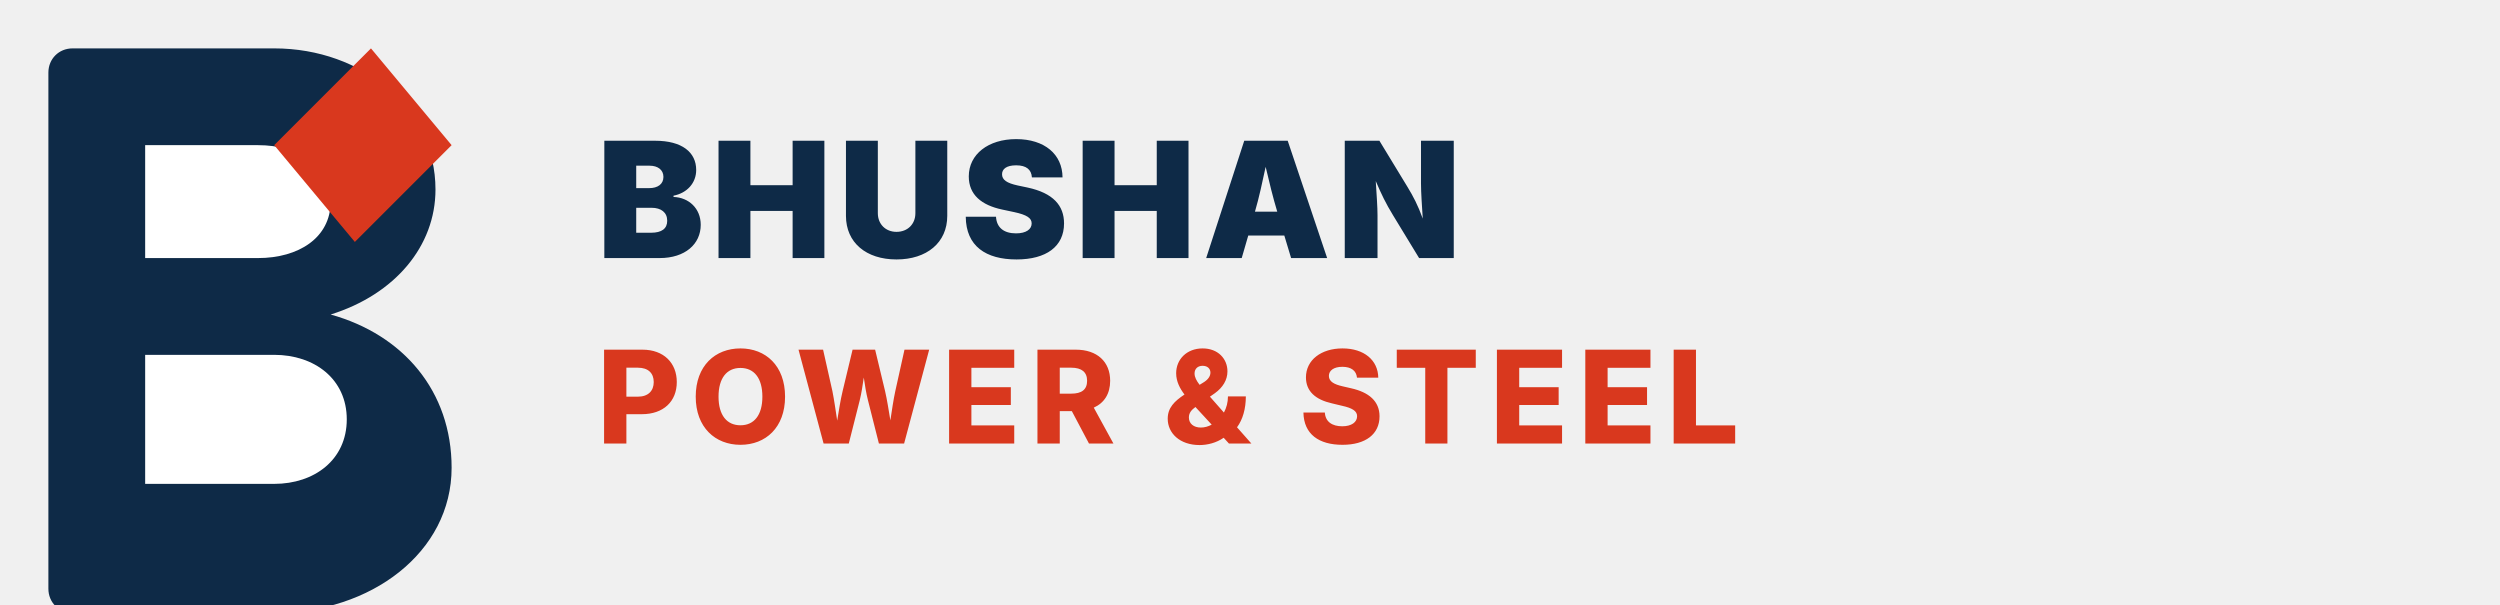
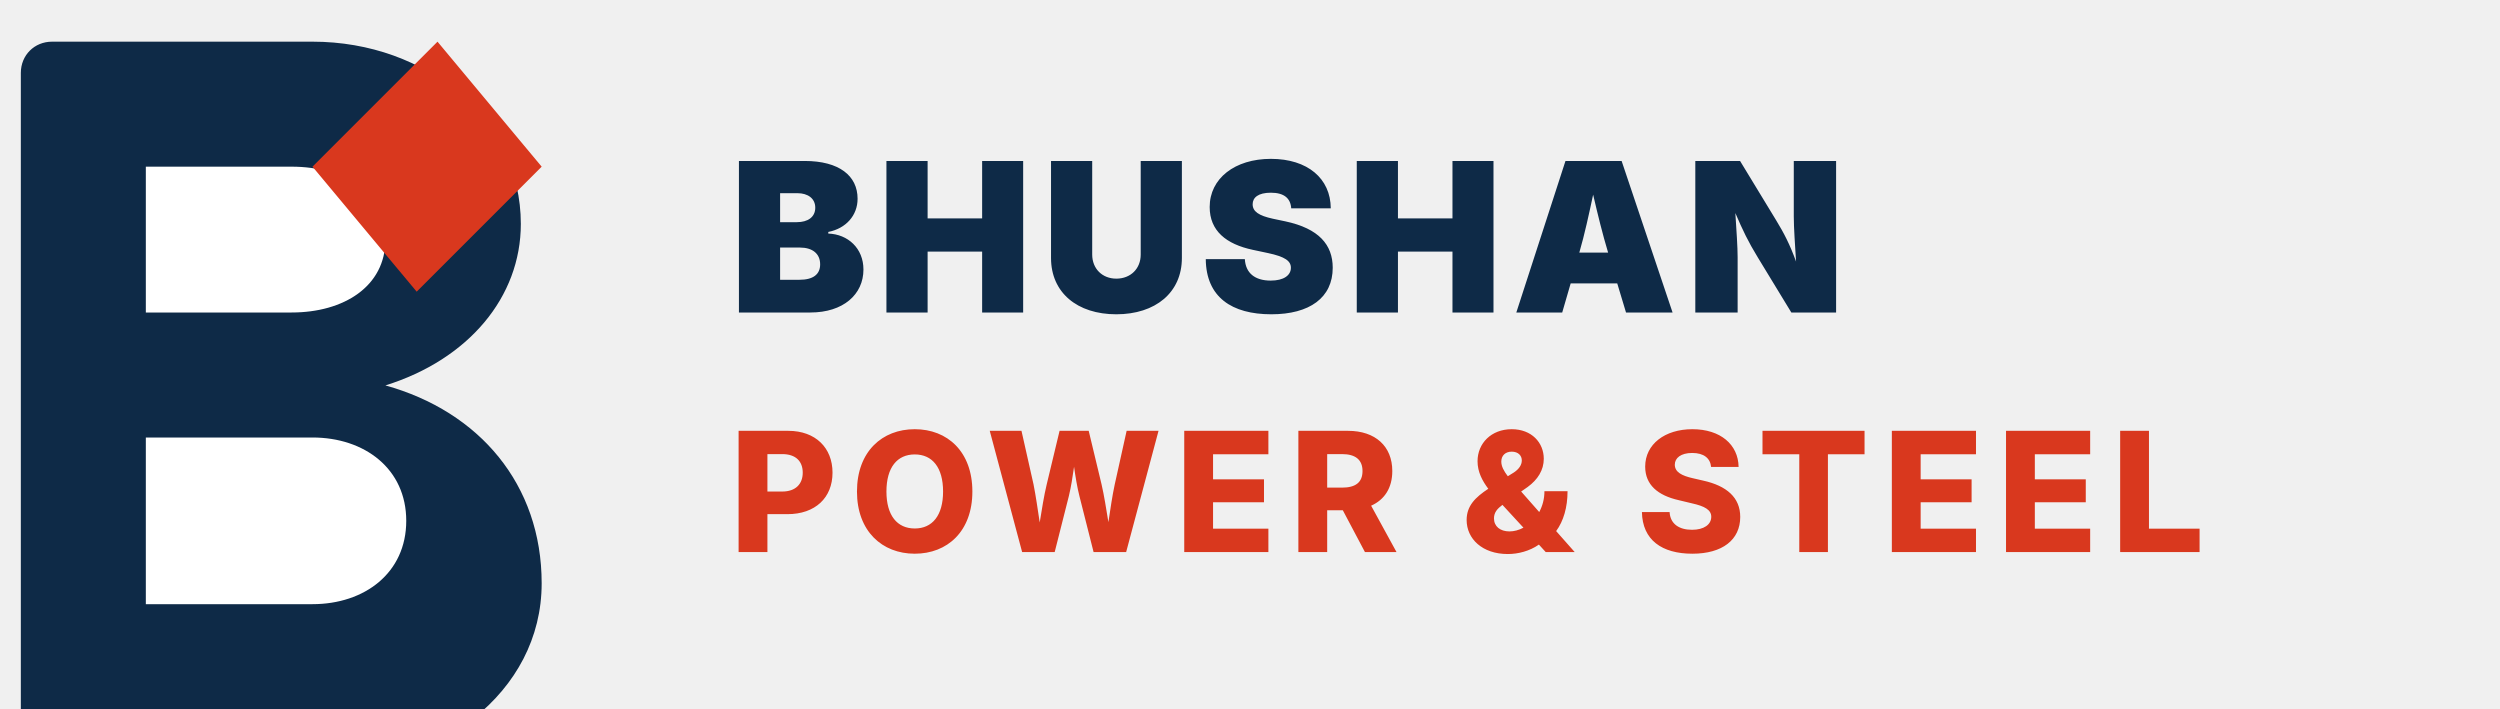
- <svg xmlns="http://www.w3.org/2000/svg" viewBox="0 0 310 75" width="310" height="75">
+ <svg xmlns="http://www.w3.org/2000/svg" viewBox="4 2 240 68" width="240" height="68">
  <g transform="translate(6, 6)">
    <path d="M 0 3 C 0 1.3 1.3 0 3 0 L 28 0 C 39 0 48 7.5 48 17.5 C 48 24.5 43 30.5 35 33 C 44 35.5 50 42.5 50 52 C 50 62.5 40 70 28 70 L 3 70 C 1.3 70 0 68.7 0 67 Z" fill="#0E2A47" />
    <path d="M 12 12 L 26 12 C 31 12 35 14.5 35 19 C 35 23.5 31 26 26 26 L 12 26 Z" fill="#FFFFFF" />
    <path d="M 12 38 L 28 38 C 33 38 37 41 37 46 C 37 51 33 54 28 54 L 12 54 Z" fill="#FFFFFF" />
    <path d="M 28 12 L 40 0 L 50 12 L 38 24 Z" fill="#D9381E" />
  </g>
  <text x="74" y="32" font-family="'Montserrat', 'Inter', Arial, sans-serif" font-weight="900" font-size="20" fill="#0E2A47" letter-spacing="0.8">BHUSHAN</text>
  <text x="74" y="55" font-family="'Montserrat', 'Inter', Arial, sans-serif" font-weight="800" font-size="16" fill="#D9381E" letter-spacing="1.2">POWER &amp; STEEL</text>
</svg>
